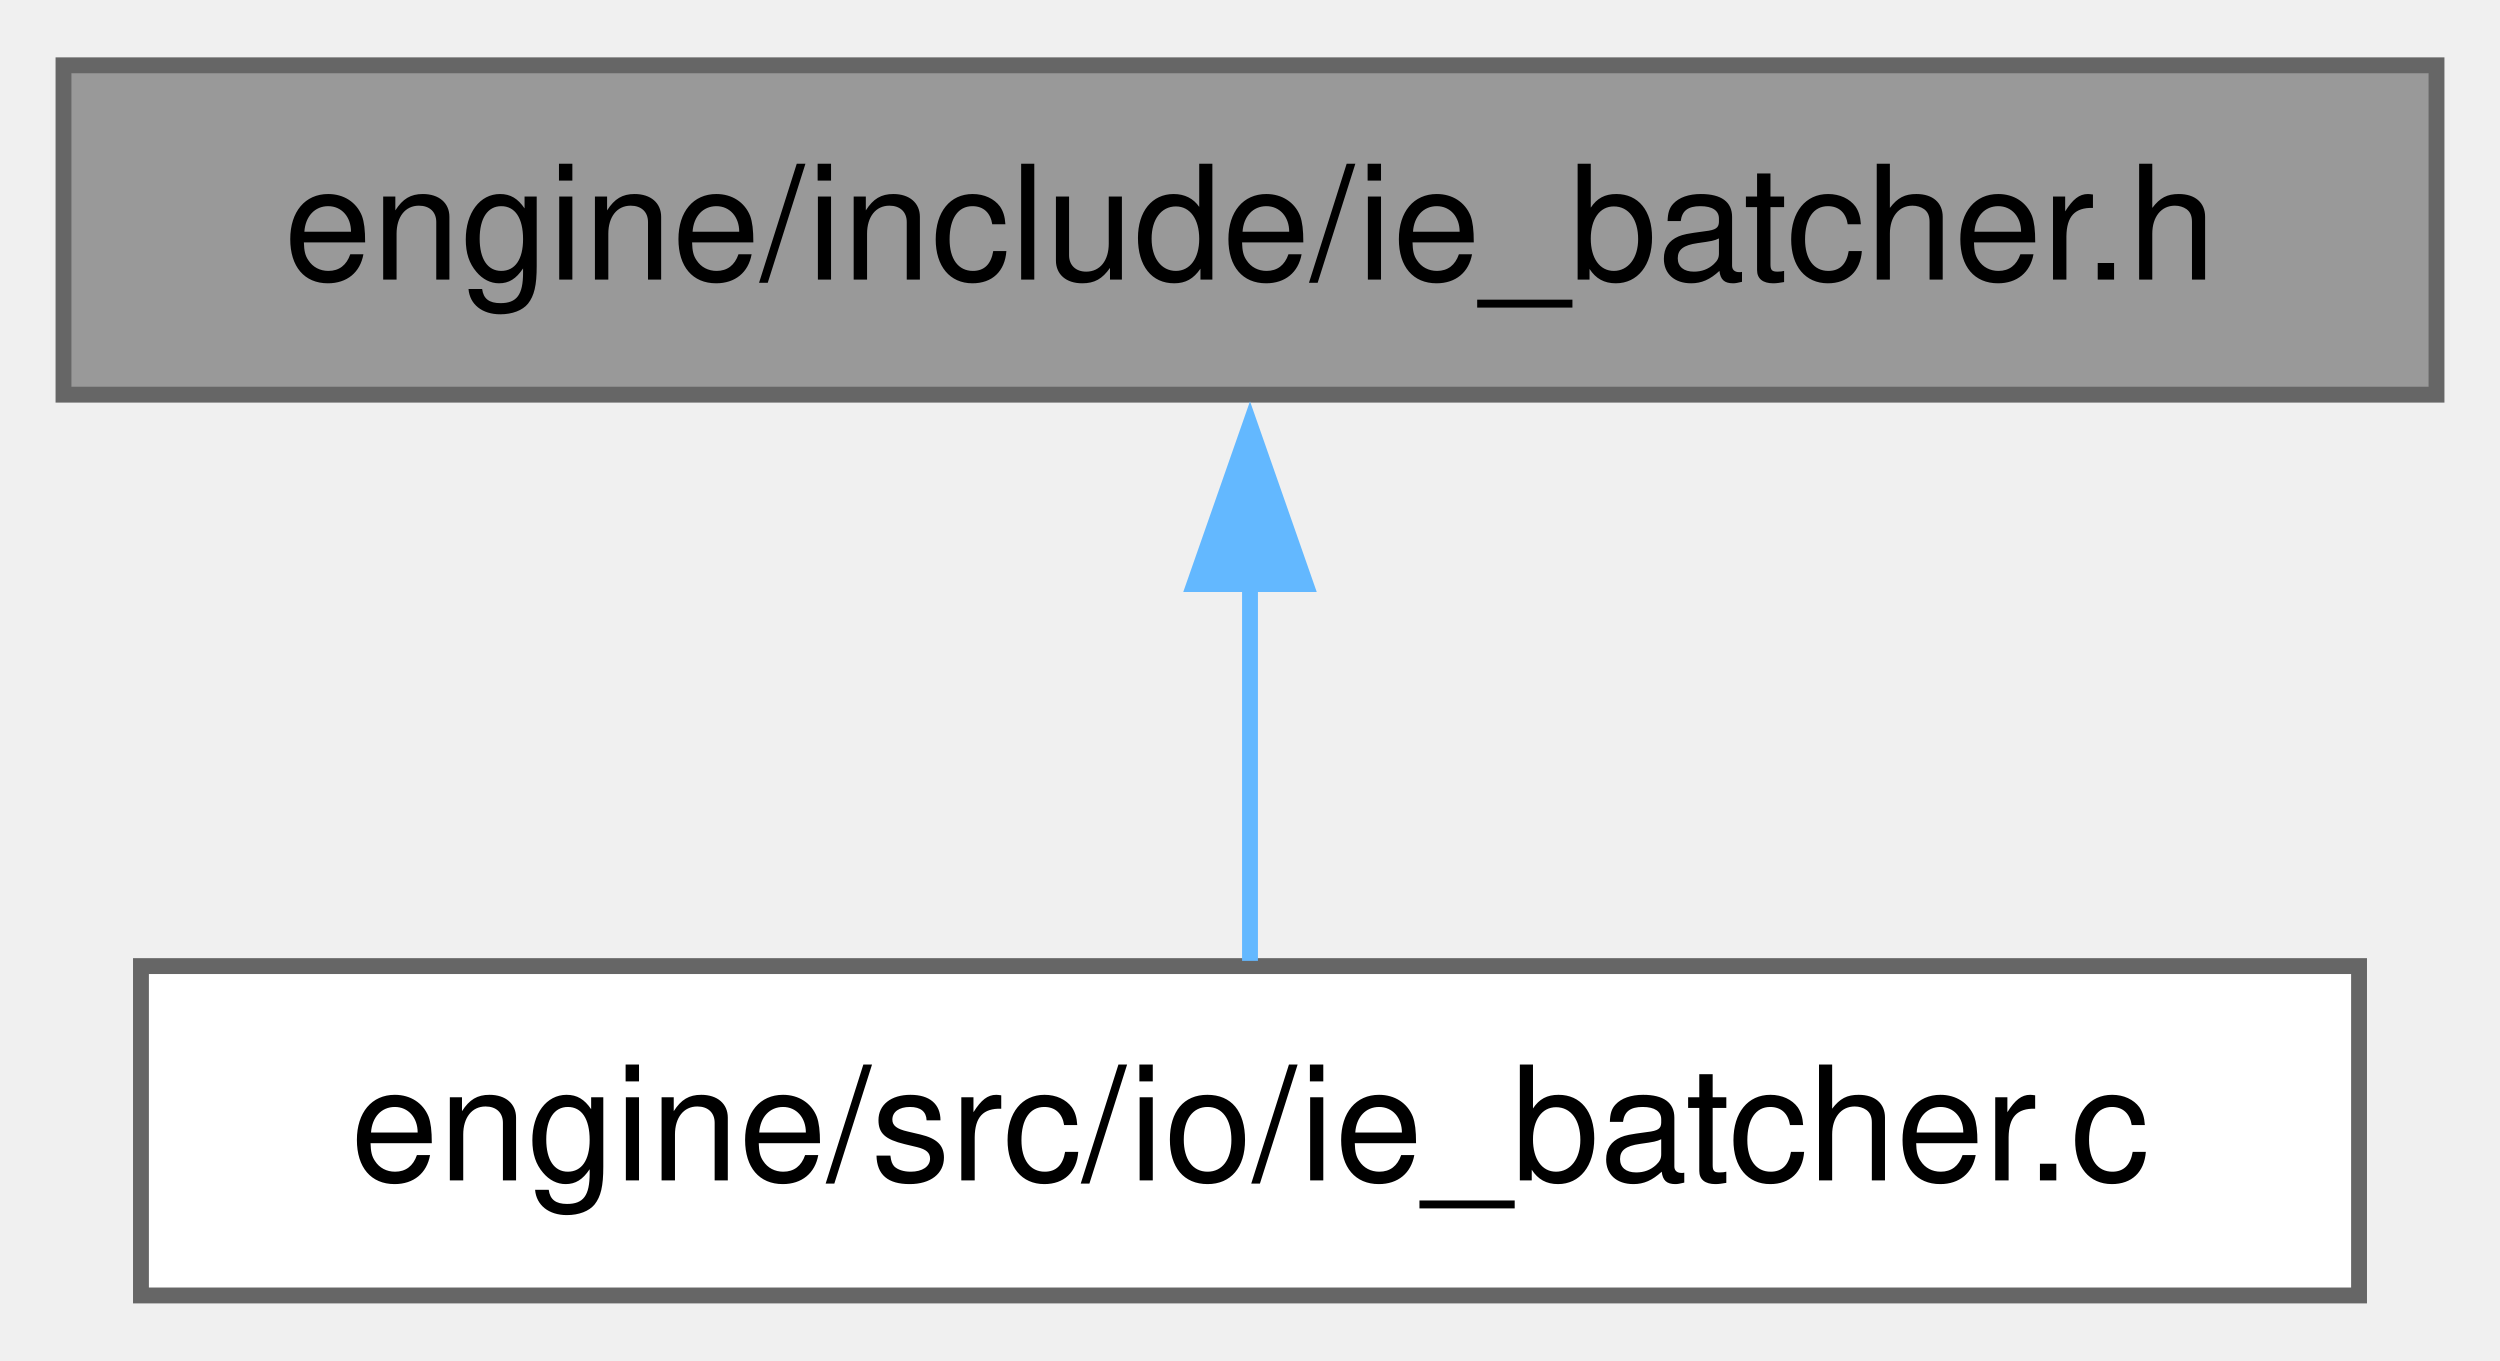
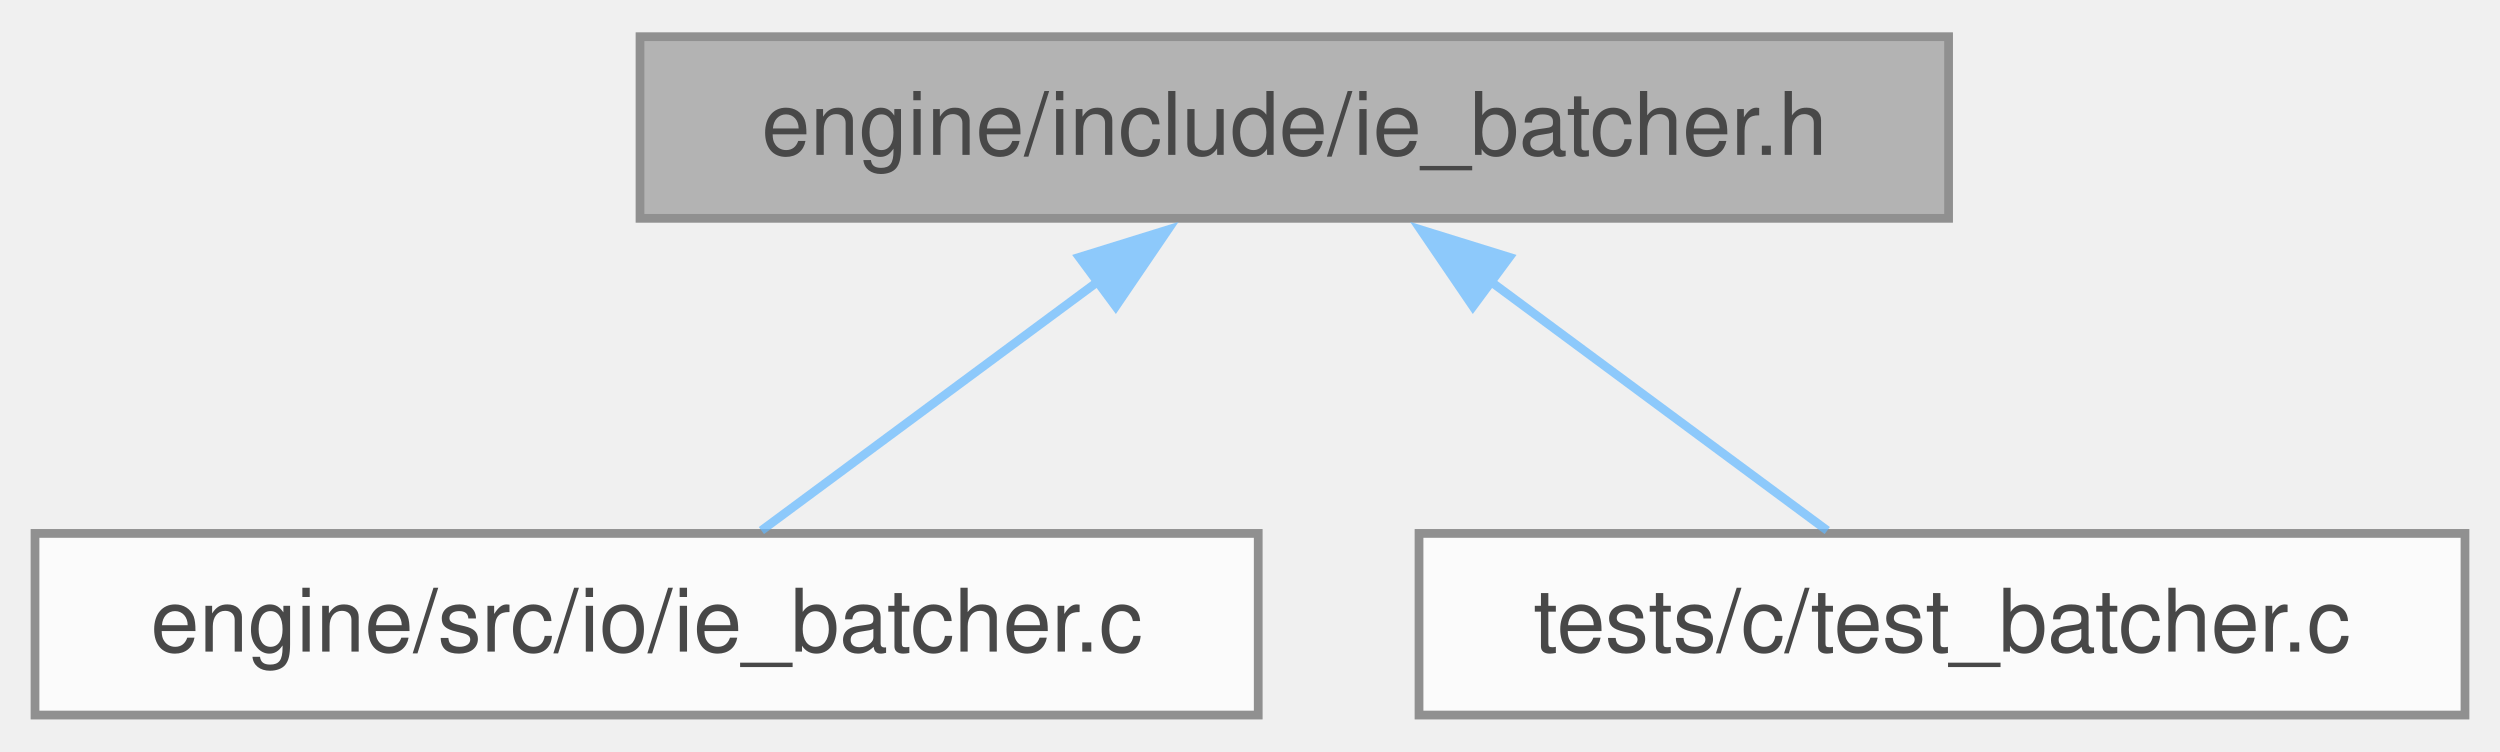
- <svg xmlns="http://www.w3.org/2000/svg" xmlns:xlink="http://www.w3.org/1999/xlink" width="158pt" height="86pt" viewBox="0.00 0.00 157.50 85.50">
-   <g id="graph0" class="graph" transform="scale(1 1) rotate(0) translate(4 81.5)">
-     <g id="Node000001" class="node">
-       <g id="a_Node000001">
-         <a xlink:title="Public API for asynchronous prompt prefetch + tokenization batcher.">
-           <polygon fill="#999999" stroke="#666666" points="149.5,-77.5 0,-77.5 0,-56.75 149.5,-56.75 149.5,-77.5" />
-           <text text-anchor="middle" x="74.75" y="-64" font-family="Helvetica,sans-Serif" font-size="10.00">engine/include/ie_batcher.h</text>
-         </a>
+ <svg xmlns="http://www.w3.org/2000/svg" xmlns:xlink="http://www.w3.org/1999/xlink" width="286pt" height="86pt" viewBox="0.00 0.00 285.62 85.50">
+   <svg id="main" version="1.1" xml:space="preserve">
+     <style type="text/css">
+ .node, .edge {opacity: 0.7;}
+ .node.selected, .edge.selected {opacity: 1;}
+ .edge:hover path { stroke: red; }
+ .edge:hover polygon { stroke: red; fill: red; }
+ </style>
+     <svg id="graph" class="graph">
+       <g id="graph0" class="graph" transform="scale(1 1) rotate(0) translate(4 81.5)">
+         <g id="Node000001" class="node">
+           <g id="a_Node000001">
+             <a xlink:title="Public API for asynchronous prompt prefetch + tokenization batcher.">
+               <polygon fill="#999999" stroke="#666666" points="218.62,-77.5 69.12,-77.5 69.12,-56.75 218.62,-56.75 218.62,-77.5" />
+               <text text-anchor="middle" x="143.88" y="-64" font-family="Helvetica,sans-Serif" font-size="10.00">engine/include/ie_batcher.h</text>
+             </a>
+           </g>
+         </g>
+         <g id="Node000002" class="node">
+           <g id="a_Node000002">
+             <a xlink:href="ie__batcher_8c.html" target="_top" xlink:title="Prefetch + tokenization batcher with preserved output order.">
+               <polygon fill="white" stroke="#666666" points="139.75,-20.75 0,-20.75 0,0 139.75,0 139.75,-20.75" />
+               <text text-anchor="middle" x="69.88" y="-7.25" font-family="Helvetica,sans-Serif" font-size="10.00">engine/src/io/ie_batcher.c</text>
+             </a>
+           </g>
+         </g>
+         <g id="edge1_Node000001_Node000002" class="edge">
+           <g id="a_edge1_Node000001_Node000002">
+             <a xlink:title=" ">
+               <path fill="none" stroke="#63b8ff" d="M121.66,-49.69C109.05,-40.36 93.69,-29 82.99,-21.08" />
+               <polygon fill="#63b8ff" stroke="#63b8ff" points="119.31,-52.3 129.43,-55.44 123.47,-46.68 119.31,-52.3" />
+             </a>
+           </g>
+         </g>
+         <g id="Node000003" class="node">
+           <g id="a_Node000003">
+             <a xlink:href="test__batcher_8c.html" target="_top" xlink:title="Unit tests for ie_batcher (async prefetch + microbatching).">
+               <polygon fill="white" stroke="#666666" points="277.62,-20.75 158.12,-20.75 158.12,0 277.62,0 277.62,-20.75" />
+               <text text-anchor="middle" x="217.88" y="-7.25" font-family="Helvetica,sans-Serif" font-size="10.00">tests/c/test_batcher.c</text>
+             </a>
+           </g>
+         </g>
+         <g id="edge2_Node000001_Node000003" class="edge">
+           <g id="a_edge2_Node000001_Node000003">
+             <a xlink:title=" ">
+               <path fill="none" stroke="#63b8ff" d="M166.09,-49.69C178.7,-40.36 194.06,-29 204.76,-21.08" />
+               <polygon fill="#63b8ff" stroke="#63b8ff" points="164.28,-46.68 158.32,-55.44 168.44,-52.3 164.28,-46.68" />
+             </a>
+           </g>
+         </g>
      </g>
-     </g>
-     <g id="Node000002" class="node">
-       <g id="a_Node000002">
-         <a xlink:href="ie__batcher_8c.html" target="_top" xlink:title="Prefetch + tokenization batcher with preserved output order.">
-           <polygon fill="white" stroke="#666666" points="144.62,-20.75 4.88,-20.75 4.88,0 144.62,0 144.62,-20.75" />
-           <text text-anchor="middle" x="74.75" y="-7.25" font-family="Helvetica,sans-Serif" font-size="10.00">engine/src/io/ie_batcher.c</text>
-         </a>
-       </g>
-     </g>
-     <g id="edge1_Node000001_Node000002" class="edge">
-       <g id="a_edge1_Node000001_Node000002">
-         <a xlink:title=" ">
-           <path fill="none" stroke="#63b8ff" d="M74.75,-44.88C74.75,-36.66 74.75,-27.68 74.75,-21.08" />
-           <polygon fill="#63b8ff" stroke="#63b8ff" points="71.25,-44.82 74.75,-54.82 78.25,-44.82 71.25,-44.82" />
-         </a>
-       </g>
-     </g>
-   </g>
+     </svg>
+   </svg>
+   <style type="text/css">
+ 
+ [data-mouse-over-selected='false'] { opacity: 0.7; }
+ [data-mouse-over-selected='true']  { opacity: 1.0; }
+ 
+ </style>
</svg>
